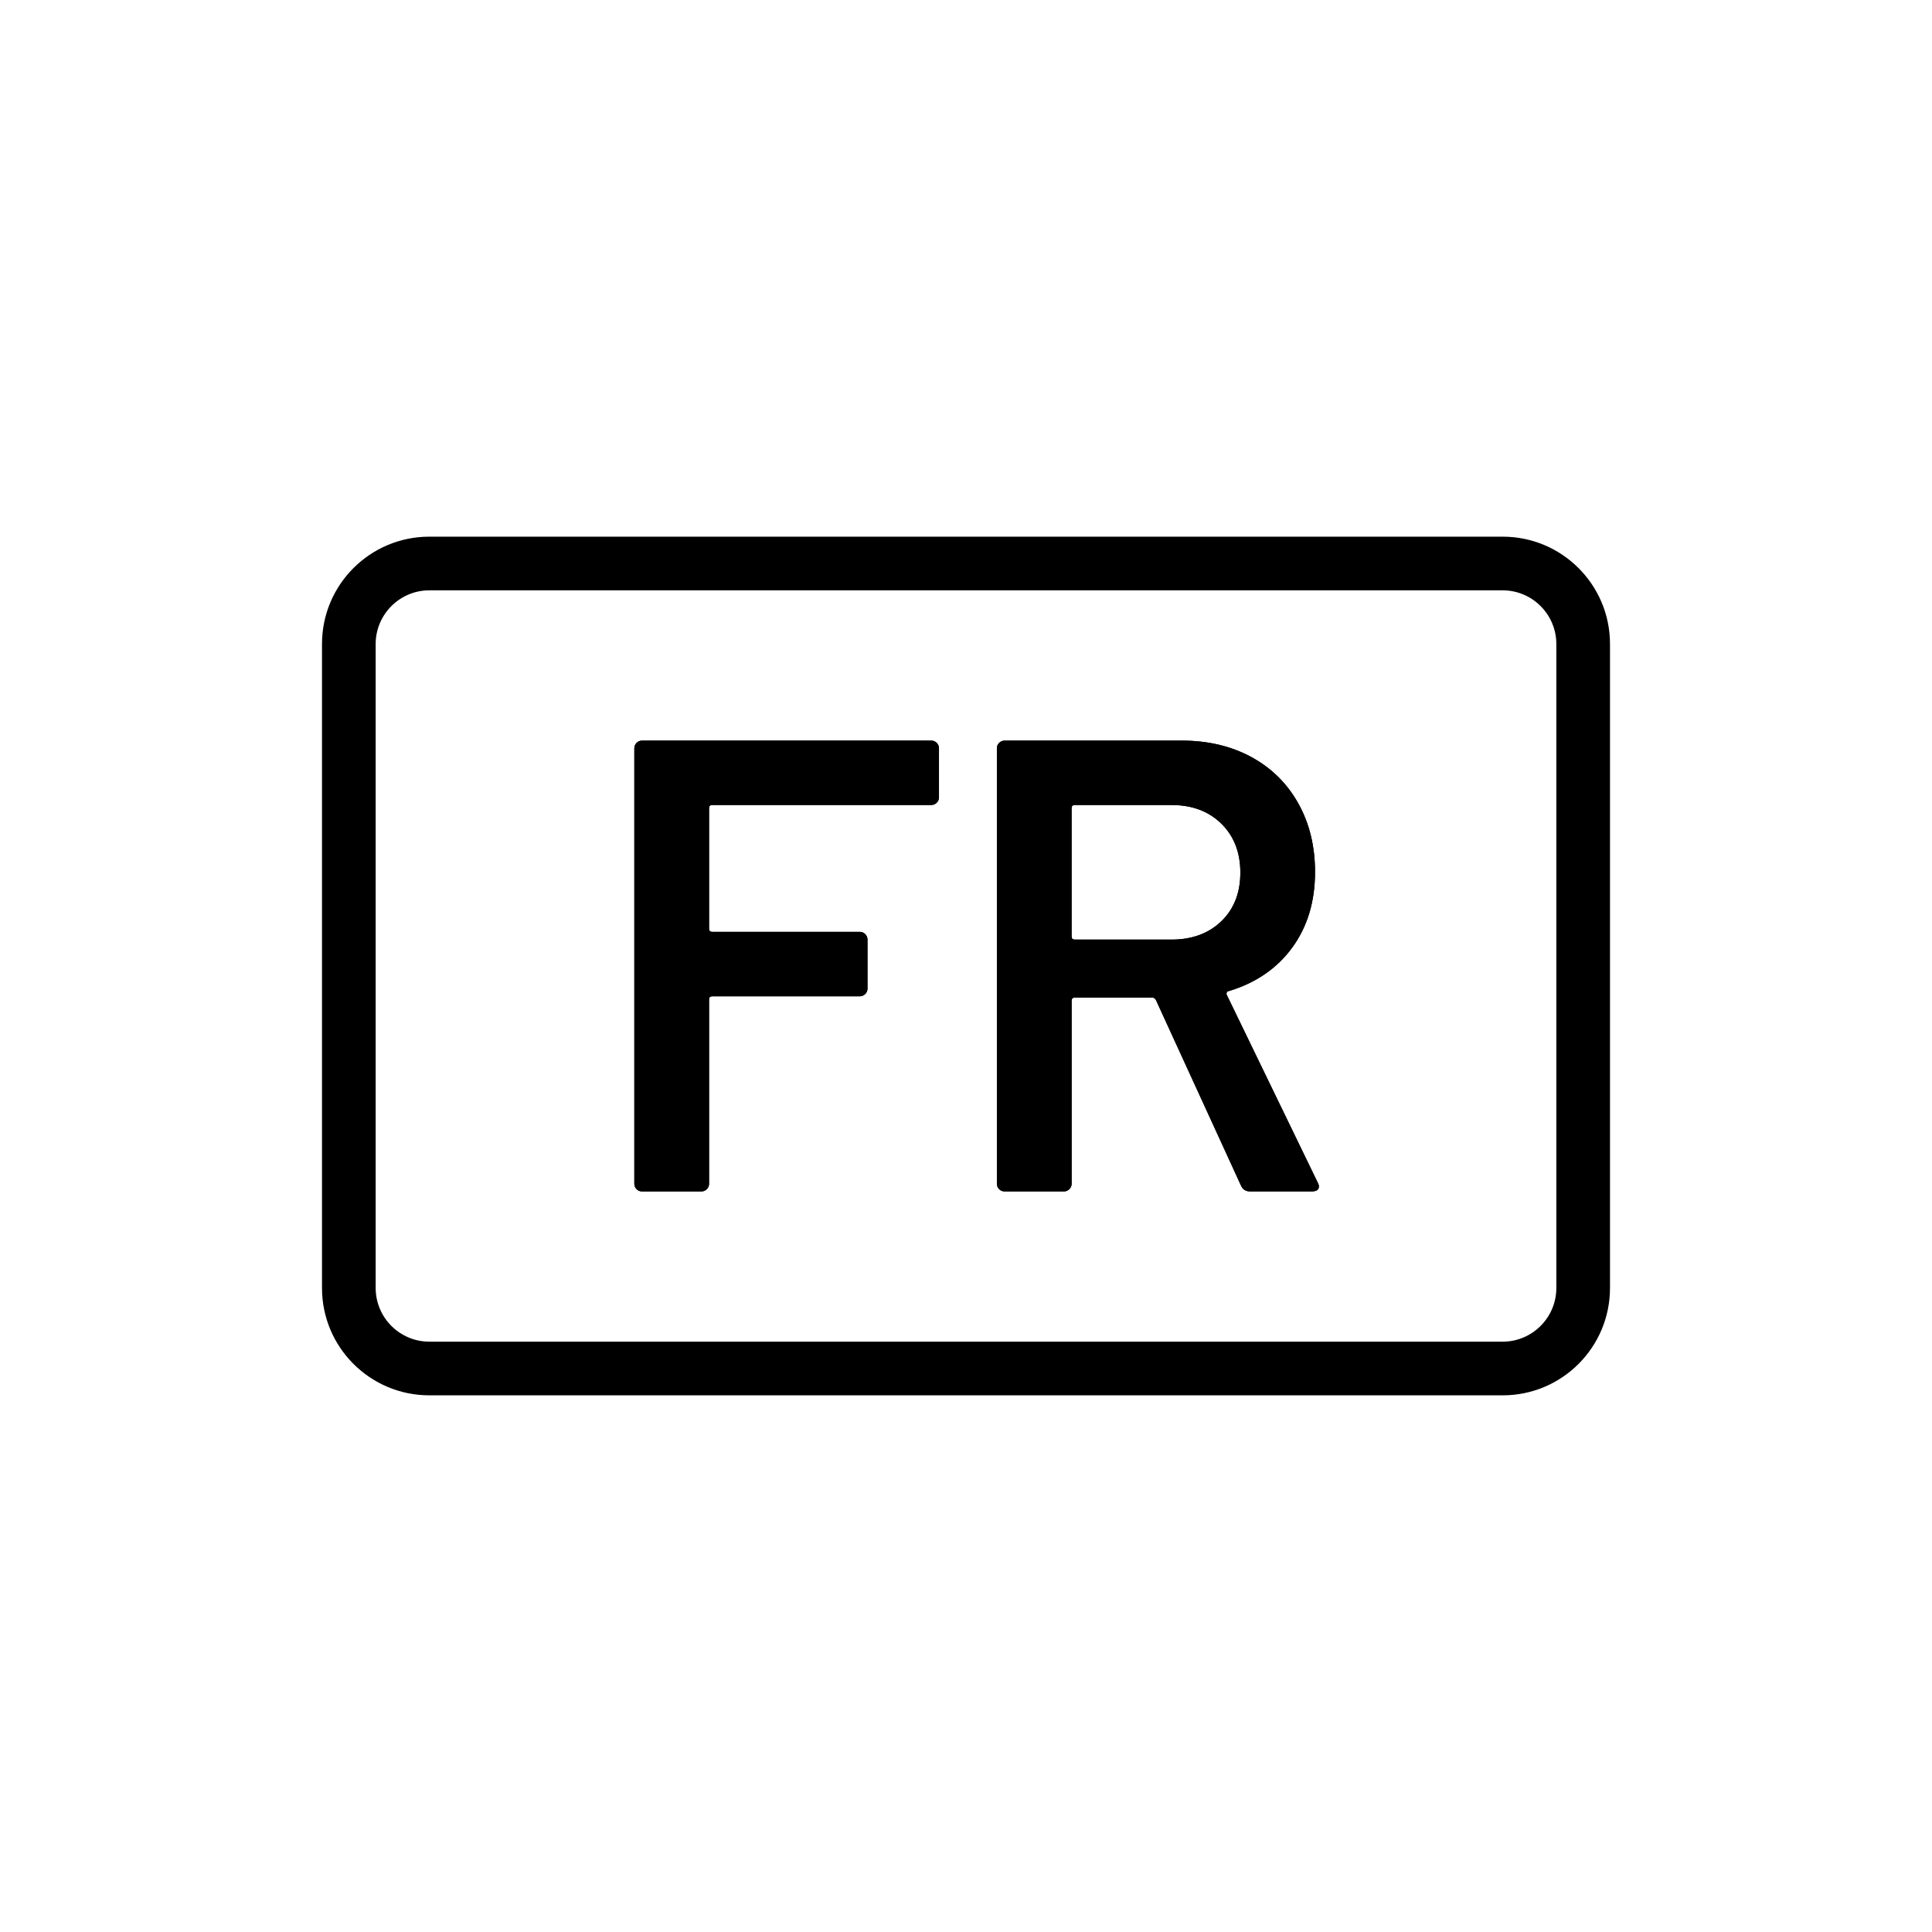
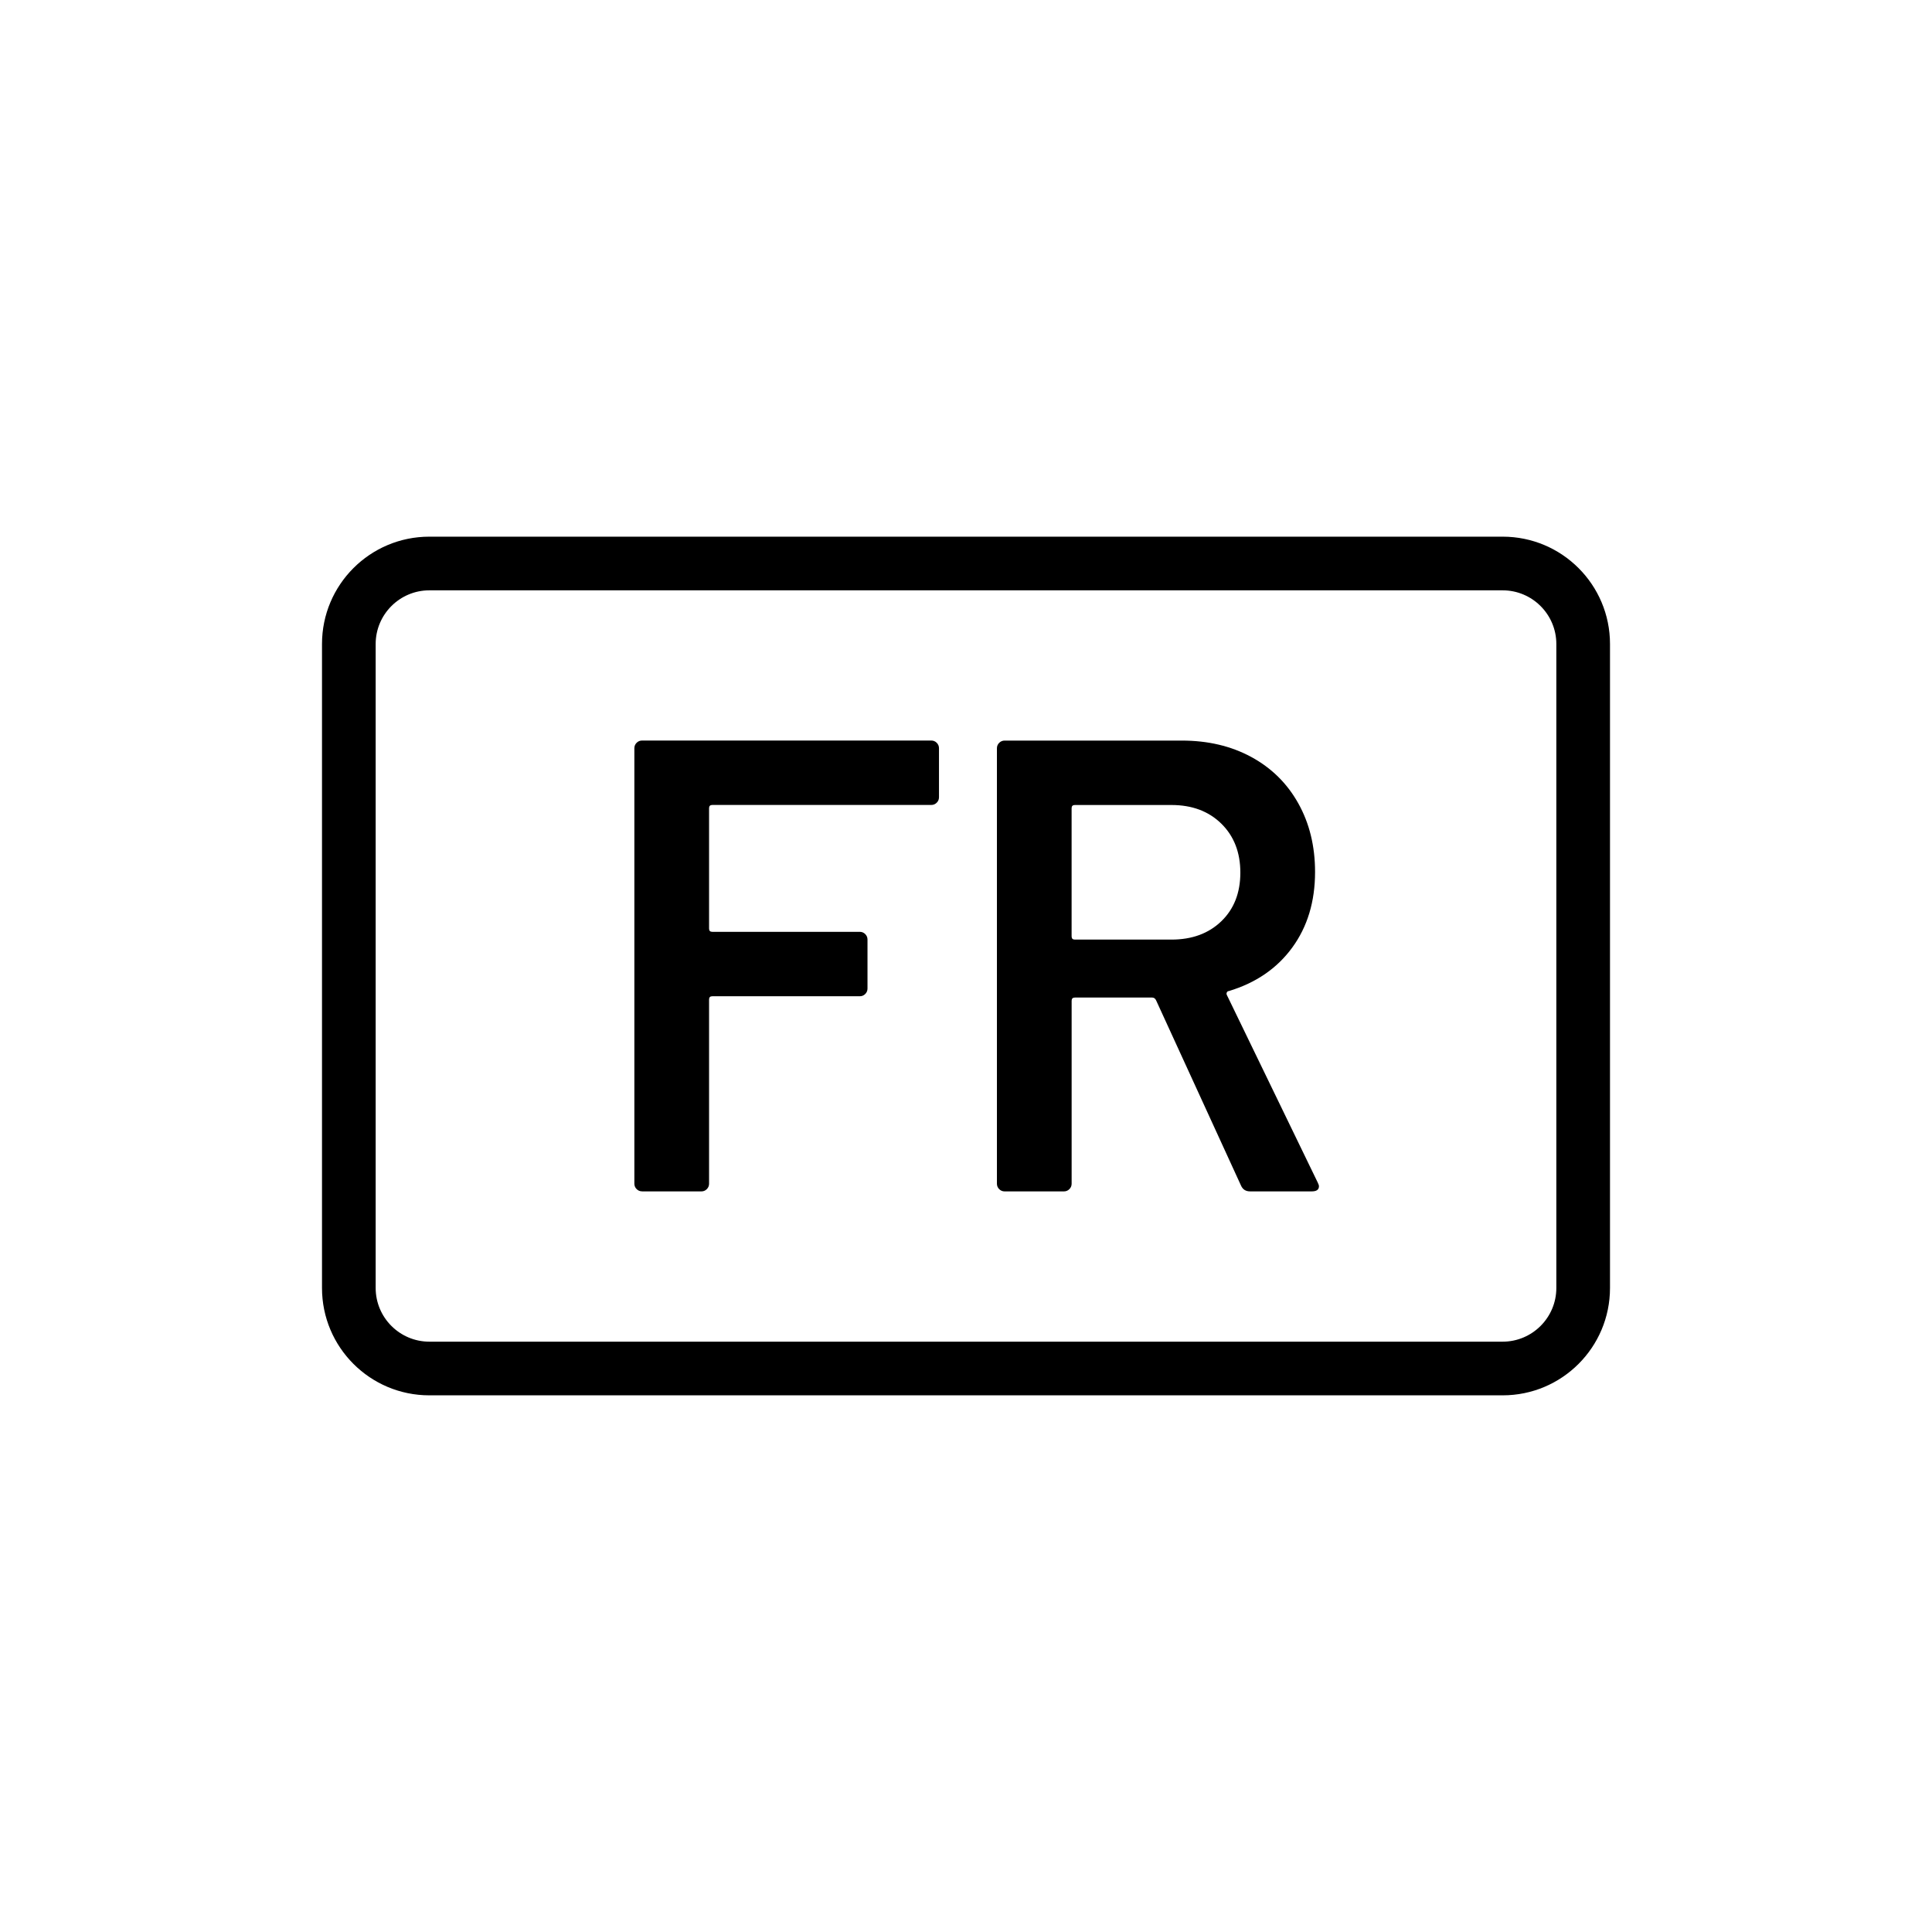
<svg xmlns="http://www.w3.org/2000/svg" viewBox="0 0 864 864">
  <rect width="528" height="336" x="168" y="264" fill="none" rx="24" ry="24" />
  <path d="M672 240H192c-26.51 0-48 21.49-48 48v288c0 26.51 21.49 48 48 48h480c26.51 0 48-21.49 48-48V288c0-26.51-21.49-48-48-48m24 336c0 13.23-10.77 24-24 24H192c-13.23 0-24-10.77-24-24V288c0-13.23 10.77-24 24-24h480c13.23 0 24 10.77 24 24z" />
-   <path d="M418.9 358.99c-.68.68-1.49 1.01-2.45 1.01h-97.92q-1.44 0-1.44 1.44v53.86q0 1.44 1.44 1.44h65.95c.96 0 1.77.34 2.45 1.01.67.68 1.01 1.49 1.01 2.45v21.89c0 .96-.34 1.78-1.01 2.45s-1.49 1.01-2.45 1.01h-65.95q-1.44 0-1.44 1.44v82.37c0 .96-.34 1.78-1.01 2.45s-1.49 1.01-2.45 1.01h-26.5c-.96 0-1.78-.33-2.45-1.01-.68-.67-1.01-1.49-1.01-2.45V334.67c0-.96.33-1.77 1.01-2.45.67-.67 1.48-1.01 2.45-1.01h129.31c.96 0 1.77.34 2.45 1.01.67.67 1.01 1.49 1.01 2.45v21.89c0 .96-.34 1.78-1.01 2.45Z" />
-   <path d="M416.45 331.2H287.14c-.96 0-1.78.34-2.45 1.01-.68.67-1.01 1.49-1.01 2.45v194.69c0 .96.33 1.78 1.01 2.45.67.67 1.48 1.01 2.45 1.01h26.5c.96 0 1.77-.33 2.45-1.01s1.01-1.49 1.01-2.45v-82.37q0-1.44 1.44-1.44h65.95c.96 0 1.77-.33 2.45-1.01.67-.67 1.01-1.49 1.01-2.45v-21.89c0-.96-.34-1.77-1.01-2.45a3.34 3.34 0 0 0-2.45-1.01h-65.95q-1.44 0-1.44-1.44v-53.86q0-1.44 1.44-1.44h97.92c.96 0 1.77-.33 2.45-1.01.67-.67 1.01-1.48 1.01-2.45v-21.89c0-.96-.34-1.77-1.01-2.45-.68-.67-1.49-1.01-2.45-1.01Zm138.53 199.01-38.02-82.94c-.39-.76-.96-1.15-1.73-1.15h-34.56q-1.44 0-1.44 1.44v81.79c0 .96-.34 1.78-1.01 2.45s-1.49 1.01-2.45 1.01h-26.5c-.96 0-1.78-.33-2.45-1.01-.68-.67-1.01-1.49-1.01-2.45V334.66c0-.96.33-1.77 1.01-2.45.67-.67 1.48-1.01 2.45-1.01h79.2c11.71 0 22.08 2.45 31.1 7.34 9.02 4.9 16.03 11.81 21.02 20.74s7.49 19.15 7.49 30.67c0 13.25-3.41 24.53-10.22 33.84-6.82 9.31-16.27 15.79-28.37 19.44-.39 0-.68.19-.86.58-.19.39-.19.77 0 1.15l40.61 83.81c.38.77.58 1.35.58 1.73 0 1.54-1.06 2.3-3.17 2.3H559c-1.92 0-3.27-.86-4.03-2.59Zm-75.75-168.77v57.31q0 1.44 1.44 1.44h43.2c9.22 0 16.66-2.74 22.32-8.21s8.5-12.72 8.5-21.74-2.83-16.32-8.5-21.89-13.1-8.35-22.32-8.35h-43.2q-1.44 0-1.44 1.44" />
-   <path d="M528.48 331.2h-79.2c-.96 0-1.78.34-2.45 1.01-.68.67-1.01 1.49-1.01 2.45v194.69c0 .96.33 1.78 1.01 2.45.67.67 1.48 1.01 2.45 1.01h26.5c.96 0 1.77-.33 2.45-1.01s1.01-1.49 1.01-2.45v-81.79q0-1.44 1.44-1.44h34.56c.76 0 1.34.39 1.73 1.15l38.02 82.94c.76 1.73 2.11 2.59 4.03 2.59h27.65c2.11 0 3.17-.77 3.17-2.3 0-.38-.19-.96-.58-1.73l-40.61-83.81c-.19-.38-.19-.77 0-1.15s.48-.58.86-.58c12.1-3.65 21.55-10.12 28.37-19.44 6.81-9.31 10.22-20.59 10.22-33.84 0-11.52-2.5-21.74-7.49-30.67s-12-15.84-21.02-20.74c-9.03-4.9-19.39-7.34-31.1-7.34Zm-47.81 88.99q-1.44 0-1.44-1.44v-57.31q0-1.44 1.44-1.44h43.2c9.22 0 16.66 2.79 22.32 8.35 5.66 5.57 8.5 12.87 8.5 21.89s-2.83 16.27-8.5 21.74-13.1 8.21-22.32 8.21z" />
+   <path d="M287.14 532.8h26.5c.96 0 1.77-.33 2.45-1.01s1.01-1.49 1.01-2.45v-82.37q0-1.44 1.44-1.44h65.95c.96 0 1.77-.33 2.45-1.01.67-.67 1.01-1.48 1.01-2.45v-21.89c0-.96-.34-1.77-1.01-2.45a3.34 3.34 0 0 0-2.45-1.01h-65.95q-1.44 0-1.44-1.44v-53.86q0-1.44 1.44-1.44h97.92c.96 0 1.77-.33 2.45-1.01.67-.67 1.01-1.48 1.01-2.45v-21.89c0-.96-.34-1.77-1.01-2.45-.68-.67-1.49-1.01-2.45-1.01H287.15c-.96 0-1.78.34-2.45 1.01-.68.67-1.01 1.49-1.01 2.45v194.69c0 .96.33 1.78 1.01 2.45.67.67 1.48 1.01 2.45 1.01Zm162.14 0h26.5c.96 0 1.77-.33 2.45-1.01s1.01-1.49 1.01-2.45v-81.79q0-1.44 1.44-1.44h34.56c.76 0 1.34.39 1.73 1.15l38.02 82.94c.76 1.73 2.11 2.59 4.03 2.59h27.65c2.11 0 3.17-.77 3.17-2.3 0-.38-.19-.96-.58-1.73l-40.61-83.81c-.19-.38-.19-.77 0-1.15s.48-.58.86-.58c12.1-3.65 21.55-10.12 28.37-19.44 6.81-9.31 10.22-20.59 10.22-33.84 0-11.52-2.5-21.74-7.49-30.67s-12-15.84-21.02-20.74c-9.03-4.9-19.39-7.34-31.1-7.34h-79.2c-.96 0-1.78.34-2.45 1.01-.68.67-1.01 1.49-1.01 2.45v194.69c0 .96.33 1.78 1.01 2.45.67.67 1.48 1.01 2.45 1.01Zm29.95-171.36q0-1.44 1.44-1.44h43.2c9.22 0 16.66 2.79 22.32 8.35 5.66 5.57 8.5 12.87 8.5 21.89s-2.83 16.27-8.5 21.74-13.1 8.21-22.32 8.21h-43.2q-1.44 0-1.44-1.44z" />
</svg>
